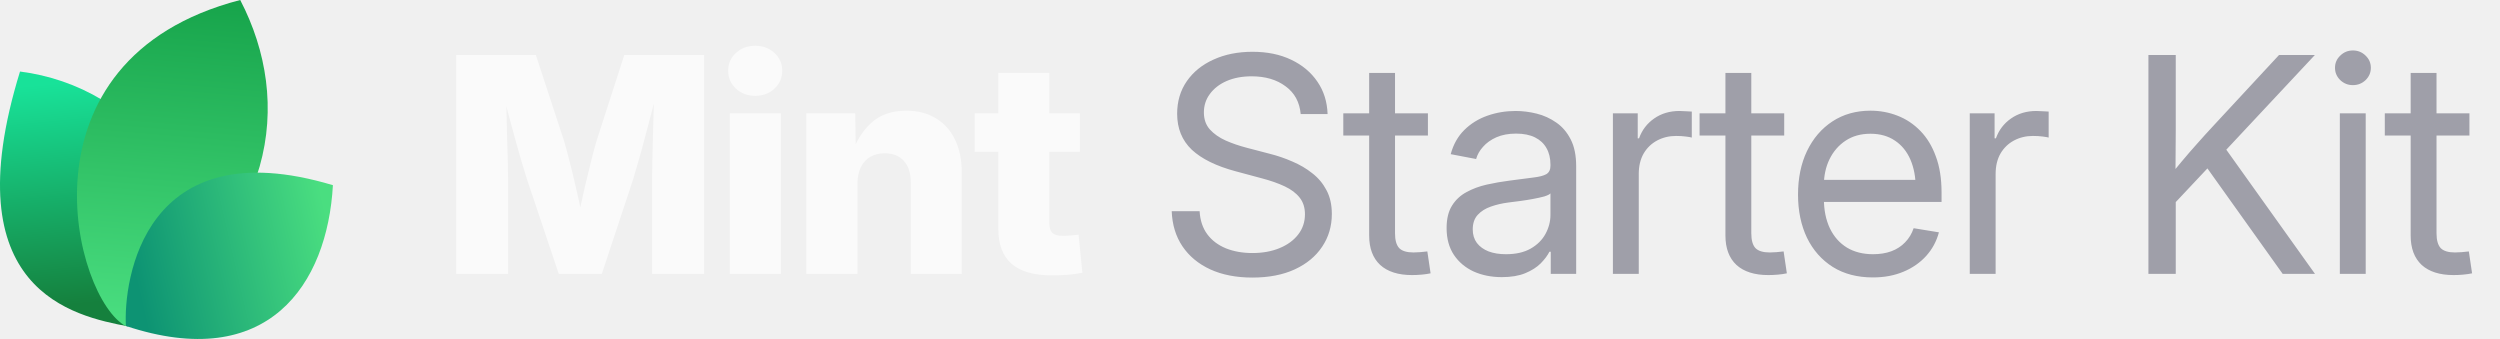
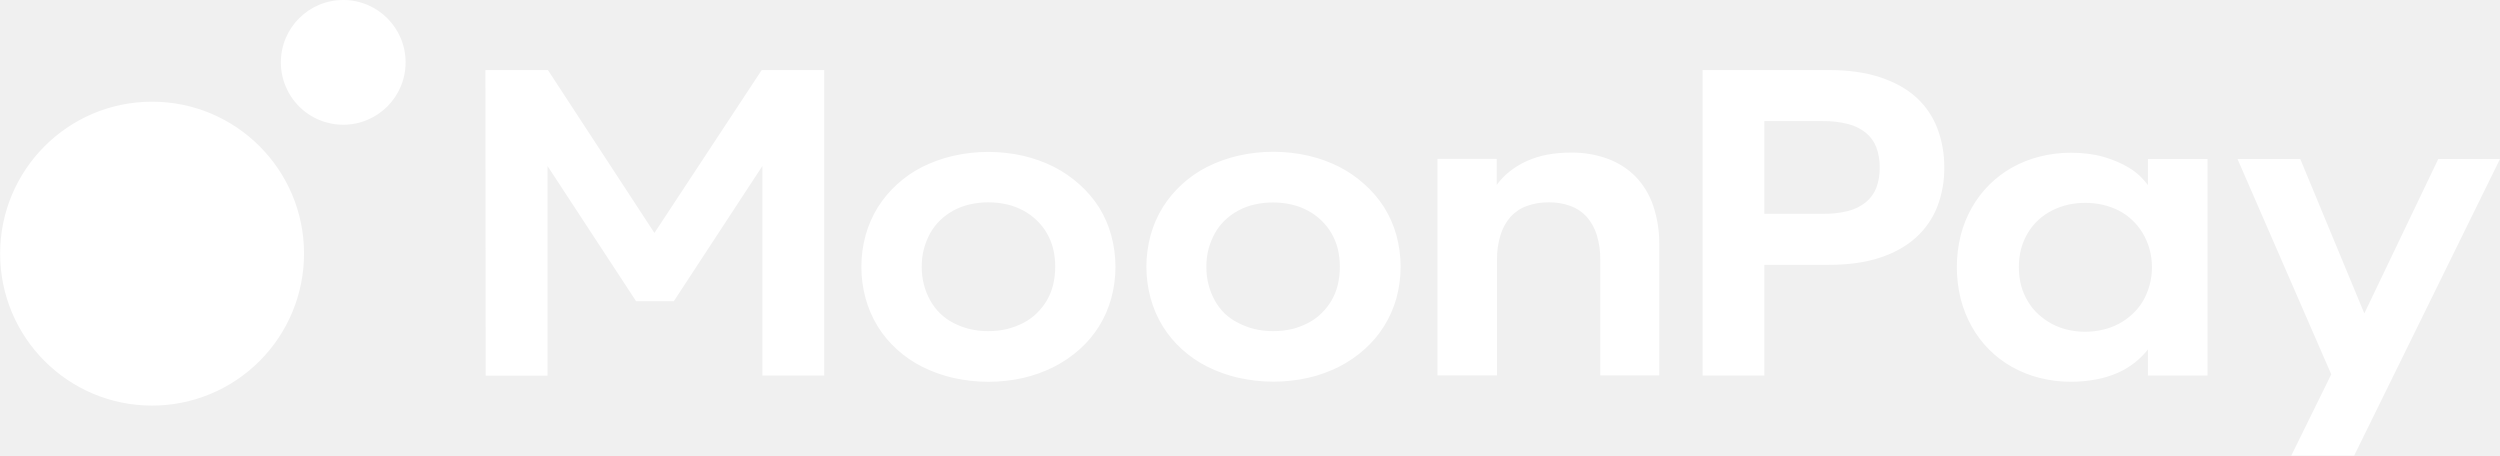
- <svg xmlns="http://www.w3.org/2000/svg" width="177" height="24" viewBox="0 0 177 24" fill="none">
-   <path d="M9.061 23.108C5.268 22.377 -3.391 20.627 1.417 5.064C9.634 6.099 16.973 14.064 9.061 23.108Z" fill="url(#paint0_linear_17557_2145)" />
-   <path d="M8.919 23.094C5.276 21.222 0.784 4.209 17.007 0C20.757 7.193 19.621 16.545 8.919 23.094Z" fill="url(#paint1_linear_17557_2145)" />
-   <path d="M8.914 23.079C8.735 19.882 10.159 9.085 23.57 13.111C23.181 20.123 18.984 26.418 8.914 23.079Z" fill="url(#paint2_linear_17557_2145)" />
-   <path d="M32.301 19.392V3.894H37.938L39.925 9.948C40.036 10.315 40.164 10.787 40.31 11.362C40.462 11.938 40.611 12.552 40.757 13.204C40.91 13.855 41.048 14.483 41.173 15.086C41.305 15.682 41.412 16.192 41.495 16.615H40.695C40.771 16.192 40.871 15.682 40.996 15.086C41.128 14.49 41.267 13.866 41.412 13.214C41.565 12.562 41.714 11.948 41.86 11.373C42.005 10.79 42.133 10.315 42.244 9.948L44.2 3.894H49.848V19.392H46.166V12.704C46.166 12.357 46.173 11.917 46.187 11.383C46.2 10.849 46.214 10.27 46.228 9.646C46.249 9.022 46.266 8.391 46.28 7.753C46.301 7.115 46.311 6.519 46.311 5.964H46.623C46.485 6.561 46.332 7.181 46.166 7.826C45.999 8.471 45.833 9.102 45.666 9.719C45.507 10.336 45.351 10.901 45.198 11.414C45.053 11.928 44.928 12.357 44.824 12.704L42.608 19.392H39.561L37.314 12.704C37.203 12.357 37.072 11.928 36.919 11.414C36.773 10.901 36.614 10.34 36.441 9.729C36.274 9.112 36.104 8.481 35.931 7.836C35.764 7.192 35.608 6.567 35.463 5.964H35.827C35.834 6.512 35.844 7.105 35.858 7.743C35.872 8.374 35.886 9.005 35.9 9.636C35.92 10.26 35.938 10.839 35.952 11.373C35.965 11.907 35.972 12.351 35.972 12.704V19.392H32.301ZM51.668 19.392V8.024H55.288V19.392H51.668ZM53.468 6.786C52.927 6.786 52.473 6.616 52.105 6.276C51.738 5.93 51.554 5.507 51.554 5.007C51.554 4.508 51.738 4.088 52.105 3.749C52.473 3.409 52.927 3.239 53.468 3.239C54.009 3.239 54.463 3.409 54.83 3.749C55.198 4.082 55.382 4.501 55.382 5.007C55.382 5.507 55.198 5.93 54.83 6.276C54.463 6.616 54.009 6.786 53.468 6.786ZM60.708 13.027V19.392H57.088V8.024H60.551L60.593 10.967H60.281C60.593 10.024 61.061 9.268 61.685 8.7C62.309 8.124 63.138 7.836 64.171 7.836C64.975 7.836 65.672 8.017 66.262 8.377C66.851 8.731 67.302 9.234 67.614 9.885C67.933 10.537 68.092 11.307 68.092 12.194V19.392H64.483V12.912C64.483 12.26 64.32 11.754 63.994 11.394C63.675 11.033 63.221 10.853 62.632 10.853C62.25 10.853 61.914 10.936 61.623 11.102C61.332 11.269 61.106 11.515 60.947 11.841C60.787 12.16 60.708 12.555 60.708 13.027ZM76.456 8.024V10.749H69.008V8.024H76.456ZM70.683 5.163H74.292V15.783C74.292 16.102 74.361 16.334 74.5 16.48C74.646 16.625 74.899 16.698 75.259 16.698C75.405 16.698 75.596 16.688 75.831 16.667C76.074 16.646 76.251 16.629 76.362 16.615L76.632 19.309C76.313 19.378 75.963 19.427 75.582 19.455C75.207 19.482 74.836 19.496 74.469 19.496C73.2 19.496 72.25 19.222 71.619 18.674C70.995 18.127 70.683 17.308 70.683 16.22V5.163Z" fill="#FAFAFA" />
-   <path d="M88.667 19.652C87.523 19.652 86.528 19.458 85.682 19.07C84.843 18.681 84.188 18.137 83.716 17.437C83.245 16.736 82.992 15.908 82.957 14.951H84.933C84.968 15.596 85.148 16.14 85.474 16.584C85.8 17.021 86.24 17.354 86.795 17.582C87.35 17.804 87.974 17.915 88.667 17.915C89.388 17.915 90.026 17.801 90.581 17.572C91.143 17.343 91.583 17.024 91.902 16.615C92.228 16.199 92.391 15.717 92.391 15.169C92.391 14.698 92.266 14.306 92.017 13.994C91.767 13.675 91.413 13.408 90.956 13.193C90.498 12.978 89.954 12.787 89.323 12.621L87.502 12.132C86.123 11.765 85.082 11.255 84.382 10.603C83.689 9.944 83.342 9.095 83.342 8.055C83.342 7.174 83.571 6.404 84.028 5.746C84.486 5.087 85.117 4.577 85.921 4.217C86.726 3.849 87.645 3.666 88.678 3.666C89.718 3.666 90.63 3.853 91.413 4.227C92.204 4.602 92.824 5.122 93.275 5.787C93.726 6.446 93.965 7.209 93.993 8.076H92.089C92.013 7.23 91.656 6.574 91.018 6.11C90.387 5.638 89.586 5.403 88.615 5.403C87.95 5.403 87.36 5.513 86.847 5.735C86.341 5.957 85.946 6.262 85.661 6.651C85.377 7.032 85.235 7.469 85.235 7.961C85.235 8.447 85.377 8.849 85.661 9.168C85.946 9.48 86.317 9.74 86.774 9.948C87.232 10.149 87.724 10.319 88.251 10.457L89.884 10.884C90.439 11.023 90.977 11.206 91.496 11.435C92.023 11.657 92.495 11.934 92.911 12.267C93.334 12.593 93.67 12.995 93.92 13.474C94.17 13.945 94.294 14.504 94.294 15.149C94.294 16.015 94.066 16.788 93.608 17.468C93.157 18.148 92.512 18.681 91.673 19.07C90.834 19.458 89.832 19.652 88.667 19.652ZM101.097 8.024V9.594H95.106V8.024H101.097ZM96.937 5.163H98.767V16.521C98.767 17 98.865 17.347 99.059 17.562C99.26 17.77 99.6 17.874 100.078 17.874C100.21 17.874 100.366 17.867 100.546 17.853C100.733 17.832 100.903 17.815 101.056 17.801L101.285 19.351C101.097 19.392 100.886 19.423 100.65 19.444C100.414 19.465 100.189 19.475 99.974 19.475C98.996 19.475 98.244 19.236 97.717 18.758C97.197 18.272 96.937 17.579 96.937 16.677V5.163ZM106.33 19.621C105.595 19.621 104.932 19.489 104.343 19.226C103.754 18.955 103.285 18.564 102.939 18.05C102.592 17.53 102.419 16.896 102.419 16.147C102.419 15.495 102.547 14.965 102.804 14.556C103.06 14.146 103.403 13.828 103.833 13.599C104.263 13.363 104.742 13.186 105.269 13.068C105.796 12.95 106.333 12.857 106.881 12.787C107.574 12.69 108.132 12.617 108.555 12.569C108.978 12.52 109.287 12.441 109.481 12.33C109.675 12.212 109.772 12.014 109.772 11.737V11.654C109.772 11.203 109.679 10.815 109.492 10.489C109.311 10.163 109.041 9.91 108.68 9.729C108.32 9.549 107.872 9.459 107.338 9.459C106.805 9.459 106.34 9.546 105.945 9.719C105.556 9.892 105.241 10.118 104.998 10.395C104.755 10.665 104.593 10.953 104.509 11.258L102.71 10.915C102.897 10.222 103.22 9.65 103.677 9.199C104.135 8.748 104.679 8.412 105.31 8.19C105.941 7.968 106.607 7.857 107.307 7.857C107.8 7.857 108.295 7.92 108.795 8.044C109.301 8.169 109.765 8.381 110.188 8.679C110.611 8.97 110.951 9.369 111.208 9.875C111.464 10.374 111.593 11.005 111.593 11.768V19.392H109.793V17.822H109.7C109.568 18.085 109.363 18.359 109.086 18.643C108.809 18.921 108.444 19.153 107.994 19.34C107.543 19.527 106.988 19.621 106.33 19.621ZM106.621 17.998C107.321 17.998 107.904 17.867 108.368 17.603C108.84 17.333 109.19 16.986 109.419 16.563C109.654 16.133 109.772 15.682 109.772 15.211V13.692C109.703 13.769 109.554 13.841 109.325 13.911C109.096 13.973 108.829 14.032 108.524 14.088C108.226 14.143 107.921 14.192 107.609 14.233C107.304 14.275 107.033 14.309 106.798 14.337C106.354 14.393 105.938 14.49 105.549 14.628C105.168 14.76 104.86 14.954 104.624 15.211C104.388 15.467 104.27 15.811 104.27 16.241C104.27 16.615 104.367 16.934 104.561 17.198C104.762 17.461 105.04 17.662 105.393 17.801C105.747 17.933 106.156 17.998 106.621 17.998ZM114.193 19.392V8.024H115.951V9.792H116.045C116.253 9.209 116.61 8.741 117.116 8.388C117.622 8.034 118.219 7.857 118.905 7.857C119.058 7.857 119.217 7.864 119.384 7.878C119.55 7.885 119.682 7.892 119.779 7.899V9.74C119.716 9.719 119.578 9.695 119.363 9.667C119.155 9.639 118.922 9.625 118.666 9.625C118.174 9.625 117.726 9.733 117.324 9.948C116.922 10.163 116.603 10.471 116.367 10.874C116.138 11.276 116.024 11.758 116.024 12.319V19.392H114.193ZM126.322 8.024V9.594H120.33V8.024H126.322ZM122.161 5.163H123.992V16.521C123.992 17 124.089 17.347 124.283 17.562C124.484 17.77 124.824 17.874 125.302 17.874C125.434 17.874 125.59 17.867 125.77 17.853C125.958 17.832 126.127 17.815 126.28 17.801L126.509 19.351C126.322 19.392 126.11 19.423 125.874 19.444C125.639 19.465 125.413 19.475 125.198 19.475C124.221 19.475 123.468 19.236 122.941 18.758C122.421 18.272 122.161 17.579 122.161 16.677V5.163ZM132.604 19.642C131.502 19.642 130.555 19.396 129.765 18.903C128.974 18.404 128.364 17.714 127.934 16.834C127.511 15.946 127.3 14.927 127.3 13.775C127.3 12.611 127.511 11.584 127.934 10.697C128.364 9.802 128.964 9.102 129.734 8.596C130.51 8.089 131.408 7.836 132.428 7.836C133.1 7.836 133.738 7.954 134.341 8.19C134.952 8.426 135.489 8.783 135.954 9.261C136.425 9.74 136.793 10.343 137.056 11.071C137.327 11.792 137.462 12.645 137.462 13.63V14.296H128.433V12.735H136.463L135.631 13.297C135.631 12.541 135.506 11.876 135.257 11.3C135.007 10.725 134.643 10.277 134.165 9.958C133.686 9.632 133.107 9.469 132.428 9.469C131.748 9.469 131.162 9.632 130.67 9.958C130.177 10.284 129.796 10.725 129.526 11.279C129.262 11.827 129.13 12.441 129.13 13.12V14.046C129.13 14.864 129.273 15.572 129.557 16.168C129.841 16.757 130.243 17.211 130.763 17.53C131.283 17.842 131.901 17.998 132.615 17.998C133.093 17.998 133.523 17.929 133.905 17.79C134.293 17.645 134.619 17.433 134.882 17.156C135.153 16.879 135.354 16.546 135.486 16.157L137.275 16.449C137.108 17.08 136.81 17.634 136.38 18.113C135.95 18.591 135.413 18.966 134.768 19.236C134.123 19.507 133.402 19.642 132.604 19.642ZM139.459 19.392V8.024H141.217V9.792H141.311C141.519 9.209 141.876 8.741 142.382 8.388C142.888 8.034 143.485 7.857 144.171 7.857C144.324 7.857 144.483 7.864 144.649 7.878C144.816 7.885 144.948 7.892 145.045 7.899V9.74C144.982 9.719 144.844 9.695 144.629 9.667C144.421 9.639 144.188 9.625 143.932 9.625C143.439 9.625 142.992 9.733 142.59 9.948C142.188 10.163 141.869 10.471 141.633 10.874C141.404 11.276 141.29 11.758 141.29 12.319V19.392H139.459ZM153.429 14.961V12.715C153.783 12.257 154.136 11.82 154.49 11.404C154.844 10.981 155.204 10.565 155.572 10.156C155.939 9.74 156.314 9.327 156.695 8.918L161.355 3.894H163.893L157.277 10.967H157.184L153.429 14.961ZM152.108 19.392V3.894H154.043V9.241L154.022 12.559L154.043 13.505V19.392H152.108ZM161.615 19.392L155.967 11.477L157.173 9.969L163.903 19.392H161.615ZM165.661 19.392V8.024H167.492V19.392H165.661ZM166.587 6.027C166.24 6.027 165.942 5.909 165.692 5.673C165.443 5.43 165.318 5.139 165.318 4.799C165.318 4.459 165.443 4.172 165.692 3.936C165.942 3.693 166.24 3.572 166.587 3.572C166.934 3.572 167.232 3.693 167.482 3.936C167.731 4.172 167.856 4.459 167.856 4.799C167.856 5.139 167.731 5.43 167.482 5.673C167.232 5.909 166.934 6.027 166.587 6.027ZM174.836 8.024V9.594H168.844V8.024H174.836ZM170.675 5.163H172.506V16.521C172.506 17 172.603 17.347 172.797 17.562C172.998 17.77 173.338 17.874 173.816 17.874C173.948 17.874 174.104 17.867 174.284 17.853C174.472 17.832 174.641 17.815 174.794 17.801L175.023 19.351C174.836 19.392 174.624 19.423 174.388 19.444C174.153 19.465 173.927 19.475 173.712 19.475C172.735 19.475 171.982 19.236 171.455 18.758C170.935 18.272 170.675 17.579 170.675 16.677V5.163Z" fill="#9F9FA9" />
-   <defs>
-     <linearGradient id="paint0_linear_17557_2145" x1="3.776" y1="5.916" x2="5.232" y2="21.559" gradientUnits="userSpaceOnUse">
-       <stop stop-color="#18E299" />
-       <stop offset="1" stop-color="#15803D" />
-     </linearGradient>
-     <linearGradient id="paint1_linear_17557_2145" x1="12.171" y1="-0.718" x2="10.19" y2="22.983" gradientUnits="userSpaceOnUse">
-       <stop stop-color="#16A34A" />
-       <stop offset="1" stop-color="#4ADE80" />
-     </linearGradient>
-     <linearGradient id="paint2_linear_17557_2145" x1="23.133" y1="15.353" x2="9.338" y2="18.52" gradientUnits="userSpaceOnUse">
-       <stop stop-color="#4ADE80" />
-       <stop offset="1" stop-color="#0D9373" />
-     </linearGradient>
-   </defs>
+ <svg xmlns="http://www.w3.org/2000/svg" data-name="Layer 1" width="1920" height="349.9">
+   <path d="m1790.4 287.5-72-165.4h48.2l49.2 118.6 56.8-118.6h47.4l-112 227.8h-48.3ZM1615 253.2a49.2 49.2 0 0 0 12.2-4.5 50.4 50.4 0 0 0 10.3-7.3 44.2 44.2 0 0 0 8-9.7 49.8 49.8 0 0 0 5.2-12.1 51.2 51.2 0 0 0 2-14.3 51.9 51.9 0 0 0-2-14.5 49.8 49.8 0 0 0-5.3-12.1 46 46 0 0 0-8-9.8 44.7 44.7 0 0 0-10.2-7.2 53.7 53.7 0 0 0-12.2-4.4 60 60 0 0 0-13.6-1.5 59 59 0 0 0-13.5 1.5 52.4 52.4 0 0 0-12 4.4 47 47 0 0 0-10.4 7.2 44.9 44.9 0 0 0-8 9.8 47.7 47.7 0 0 0-5.2 12.1 54 54 0 0 0-1.8 14.5 53.3 53.3 0 0 0 1.8 14.3 47.6 47.6 0 0 0 5.2 12 43.2 43.2 0 0 0 8 9.8 53.5 53.5 0 0 0 10.3 7.3 48.1 48.1 0 0 0 12 4.5 58.7 58.7 0 0 0 13.6 1.6 59.8 59.8 0 0 0 13.6-1.6m-48.7 37a87 87 0 0 1-21.1-8.4 80.7 80.7 0 0 1-30.9-31 88.2 88.2 0 0 1-8.5-21.3 101.8 101.8 0 0 1 0-48.7 86.8 86.8 0 0 1 8.5-21.2 81.2 81.2 0 0 1 30.9-30.9 87 87 0 0 1 21.1-8.4 96.3 96.3 0 0 1 24.2-3 105.1 105.1 0 0 1 13.2.8 80.4 80.4 0 0 1 11.9 2.4 89.2 89.2 0 0 1 10.6 3.8 67.2 67.2 0 0 1 9.3 4.8 49.4 49.4 0 0 1 7.9 6 62 62 0 0 1 6.2 7v-20h45.8v166.3h-45.8v-20a60.6 60.6 0 0 1-10 10 61.8 61.8 0 0 1-13.3 8 76 76 0 0 1-16.5 5 100.7 100.7 0 0 1-19.3 1.8 96.3 96.3 0 0 1-24.2-3m-166.3-126a74.2 74.2 0 0 0 19.5-2.2 35.4 35.4 0 0 0 13.6-6.8 27 27 0 0 0 8-11.2 43.3 43.3 0 0 0 2.5-15.5 42.7 42.7 0 0 0-2.6-15.4 26.5 26.5 0 0 0-8-11.1 36 36 0 0 0-13.5-6.7A74.3 74.3 0 0 0 1400 93h-45v71.2Zm-92.4-110.4h96.9q22.8 0 39.6 5.6t27.6 15.4a61.8 61.8 0 0 1 16.2 23.8 82.8 82.8 0 0 1 5.3 30 81.4 81.4 0 0 1-5.3 30 62.8 62.8 0 0 1-16.2 23.6q-10.9 10-27.6 15.6-16.8 5.6-39.6 5.6H1355v85h-47.4ZM1104 122h45.5v20a51.8 51.8 0 0 1 9.9-10.3 62.5 62.5 0 0 1 12.9-7.9 70.4 70.4 0 0 1 15.9-5 97.4 97.4 0 0 1 18.4-1.6 79 79 0 0 1 28.3 4.8 58.3 58.3 0 0 1 21.4 13.8 59.6 59.6 0 0 1 13.4 22.3 89.6 89.6 0 0 1 4.6 29.7v100.5H1229v-88.7a61.6 61.6 0 0 0-2.7-19.2 38.2 38.2 0 0 0-7.7-13.9 31.4 31.4 0 0 0-12.4-8.3 47 47 0 0 0-16.8-2.8 47.6 47.6 0 0 0-16.8 2.8 31.3 31.3 0 0 0-12.5 8.3 38.2 38.2 0 0 0-7.7 14 61.6 61.6 0 0 0-2.7 19v88.8H1104ZM992 252.8a57.4 57.4 0 0 0 12.5-4.7 42 42 0 0 0 10.3-7.4 47.7 47.7 0 0 0 7.8-9.9 44 44 0 0 0 4.8-12 58.5 58.5 0 0 0 1.6-13.8 57.5 57.5 0 0 0-1.6-13.9 45 45 0 0 0-12.6-21.8 47 47 0 0 0-10.3-7.5 50.5 50.5 0 0 0-12.5-4.7 63 63 0 0 0-14.4-1.6 62.2 62.2 0 0 0-14.3 1.6 49.1 49.1 0 0 0-12.5 4.7 47.7 47.7 0 0 0-10.2 7.5 41.5 41.5 0 0 0-7.6 9.9 54.4 54.4 0 0 0-4.8 11.9 52.2 52.2 0 0 0-1.7 13.9 53.4 53.4 0 0 0 1.7 13.8 51.9 51.9 0 0 0 4.8 12 43.6 43.6 0 0 0 7.6 10A42.5 42.5 0 0 0 951 248a55.6 55.6 0 0 0 12.5 4.7 59.4 59.4 0 0 0 14.3 1.6 60 60 0 0 0 14.4-1.6m-41.3 37.4a107.8 107.8 0 0 1-23.7-8.5 87.4 87.4 0 0 1-19.5-13.4 81.6 81.6 0 0 1-14.7-17.6 83.8 83.8 0 0 1-9.3-21.4 92.2 92.2 0 0 1 0-48.7 82.5 82.5 0 0 1 9.3-21.3 84.4 84.4 0 0 1 14.7-17.6 86 86 0 0 1 19.5-13.5 108 108 0 0 1 23.7-8.5 121.5 121.5 0 0 1 54 0 104.8 104.8 0 0 1 23.6 8.5 91 91 0 0 1 19.5 13.5 84 84 0 0 1 15 17.6 81 81 0 0 1 9.4 21.3 92.2 92.2 0 0 1 0 48.7 82.3 82.3 0 0 1-9.5 21.4 81.3 81.3 0 0 1-14.9 17.6 92.6 92.6 0 0 1-19.5 13.4 104.8 104.8 0 0 1-23.5 8.5 121.9 121.9 0 0 1-54 0m-177.6-37.4a57.3 57.3 0 0 0 12.5-4.7 42 42 0 0 0 10.3-7.4 47.7 47.7 0 0 0 7.8-9.9 44 44 0 0 0 4.8-12 58.5 58.5 0 0 0 1.6-13.8 57.5 57.5 0 0 0-1.6-13.9 45 45 0 0 0-12.6-21.8 47 47 0 0 0-10.3-7.5 50.5 50.5 0 0 0-12.5-4.7 63 63 0 0 0-14.4-1.6 62.2 62.2 0 0 0-14.3 1.6 49.1 49.1 0 0 0-12.5 4.7 47.8 47.8 0 0 0-10.2 7.5 41.5 41.5 0 0 0-7.6 9.9 54.6 54.6 0 0 0-4.8 11.9 52.2 52.2 0 0 0-1.7 13.9 53.4 53.4 0 0 0 1.7 13.8 52 52 0 0 0 4.8 12 43.6 43.6 0 0 0 7.6 10 42.5 42.5 0 0 0 10.2 7.3 55.6 55.6 0 0 0 12.5 4.7 59.4 59.4 0 0 0 14.3 1.6 60 60 0 0 0 14.4-1.6M732 290.2a107.8 107.8 0 0 1-23.7-8.5 87.4 87.4 0 0 1-19.5-13.4 81.7 81.7 0 0 1-14.7-17.6 83.8 83.8 0 0 1-9.3-21.4 92.2 92.2 0 0 1 0-48.7 82.5 82.5 0 0 1 9.3-21.3 84.4 84.4 0 0 1 14.7-17.6 86 86 0 0 1 19.5-13.5 108 108 0 0 1 23.7-8.5 121.5 121.5 0 0 1 54 0 104.7 104.7 0 0 1 23.5 8.5 91 91 0 0 1 19.6 13.5 84 84 0 0 1 15 17.6 81 81 0 0 1 9.3 21.3 92.2 92.2 0 0 1 0 48.7 82.2 82.2 0 0 1-9.4 21.4 81.3 81.3 0 0 1-14.9 17.6 92.5 92.5 0 0 1-19.6 13.4 104.8 104.8 0 0 1-23.4 8.5 121.9 121.9 0 0 1-54 0M372.8 53.8h48l81.8 125.1L585 53.8h48v234.6h-47.5V127.5l-68 103.8h-29l-68-103.8v161h-47.5ZM263.6 95.8a47.9 47.9 0 1 0-47.9-48 47.9 47.9 0 0 0 47.9 48M116.7 311.5a116.7 116.7 0 1 1 116.8-116.8 116.7 116.7 0 0 1-116.8 116.8" style="fill:#fff" />
</svg>
